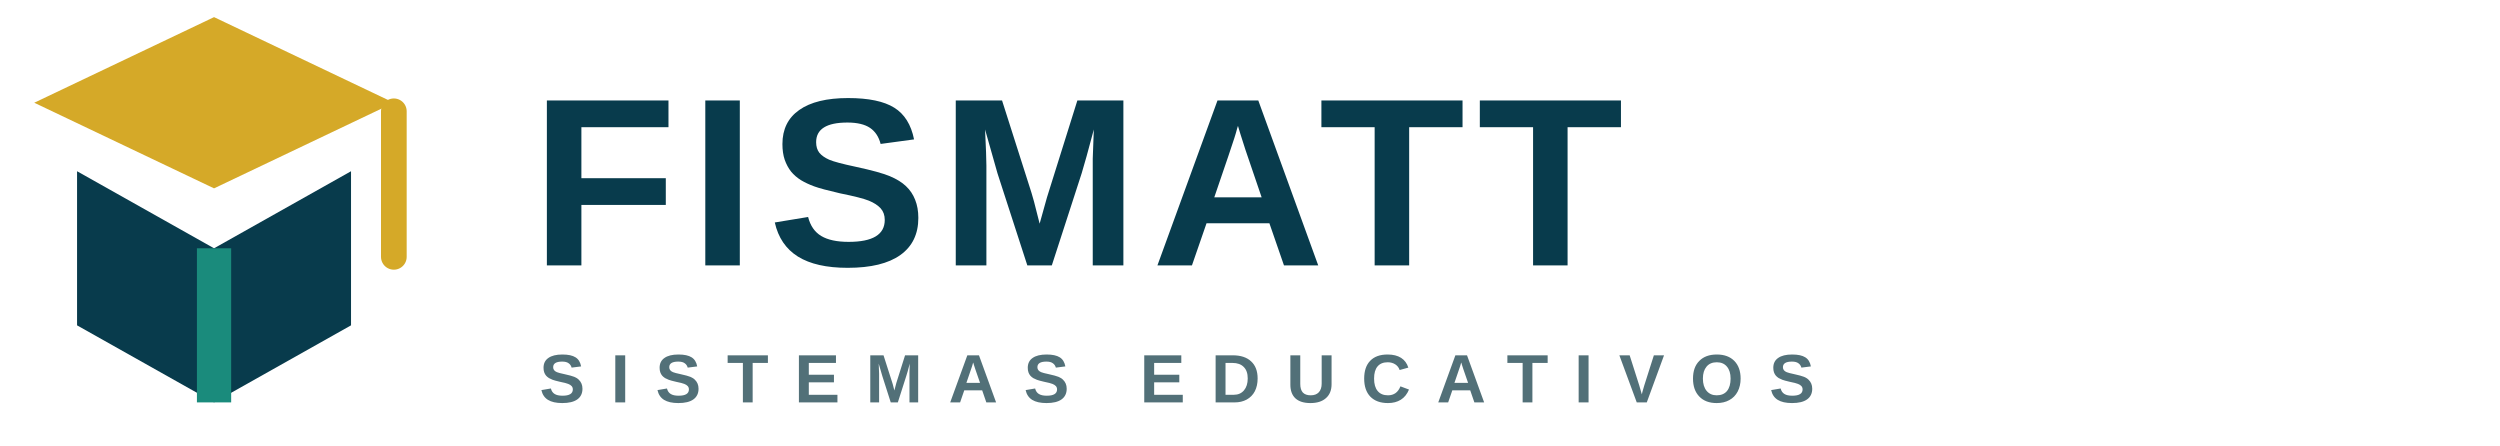
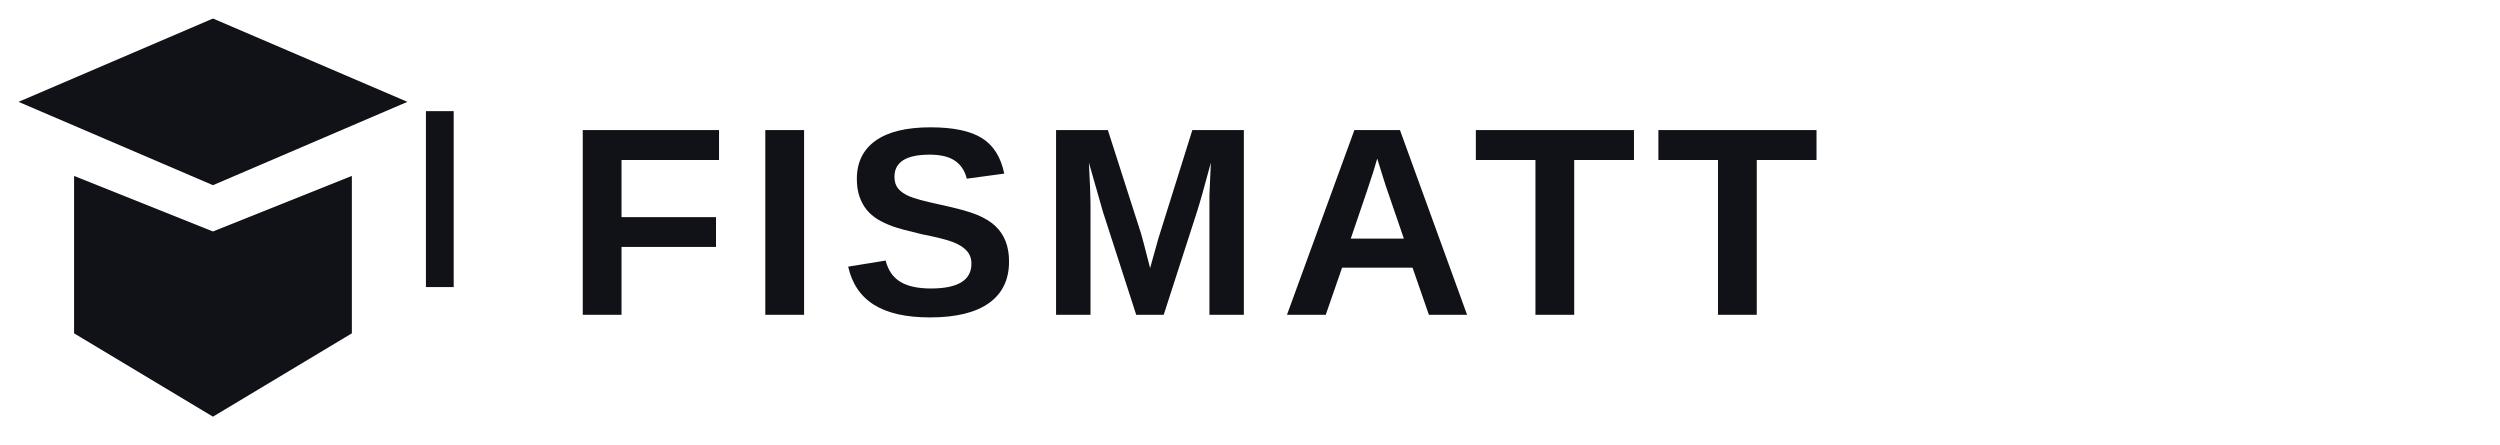
- <svg xmlns="http://www.w3.org/2000/svg" viewBox="0 0 292 52" role="img" aria-labelledby="t">
-   <g fill="none">
-     <path d="M4 12 25 2l21 10-21 10z" fill="#D5A928" />
-     <path d="M9 20v18l16 9 16-9V20l-16 9z" fill="#083B4C" />
-     <path d="M25 29v18" stroke="#1A8B7C" stroke-width="4" />
-     <path d="M46 13v17" stroke="#D5A928" stroke-width="3" stroke-linecap="round" />
-     <text x="62" y="31" fill="#083B4C" font-family="Arial,Helvetica,sans-serif" font-size="28" font-weight="800" letter-spacing="1.4">FISMATT</text>
-     <text x="63" y="47" fill="#527078" font-family="Arial,Helvetica,sans-serif" font-size="8" font-weight="700" letter-spacing="3">SISTEMAS EDUCATIVOS</text>
+ <svg xmlns="http://www.w3.org/2000/svg" viewBox="0 0 270 48" role="img" aria-labelledby="t">
+   <g fill="#101217">
+     <path d="M2 11 23 2l21 9-21 9zm6 8 15 6 15-6v17l-15 9-15-9zm38-7h3v19h-3z" />
+     <text x="61" y="34" font-family="Arial,Helvetica,sans-serif" font-size="29" font-weight="800" letter-spacing="2">FISMATT</text>
  </g>
</svg>
